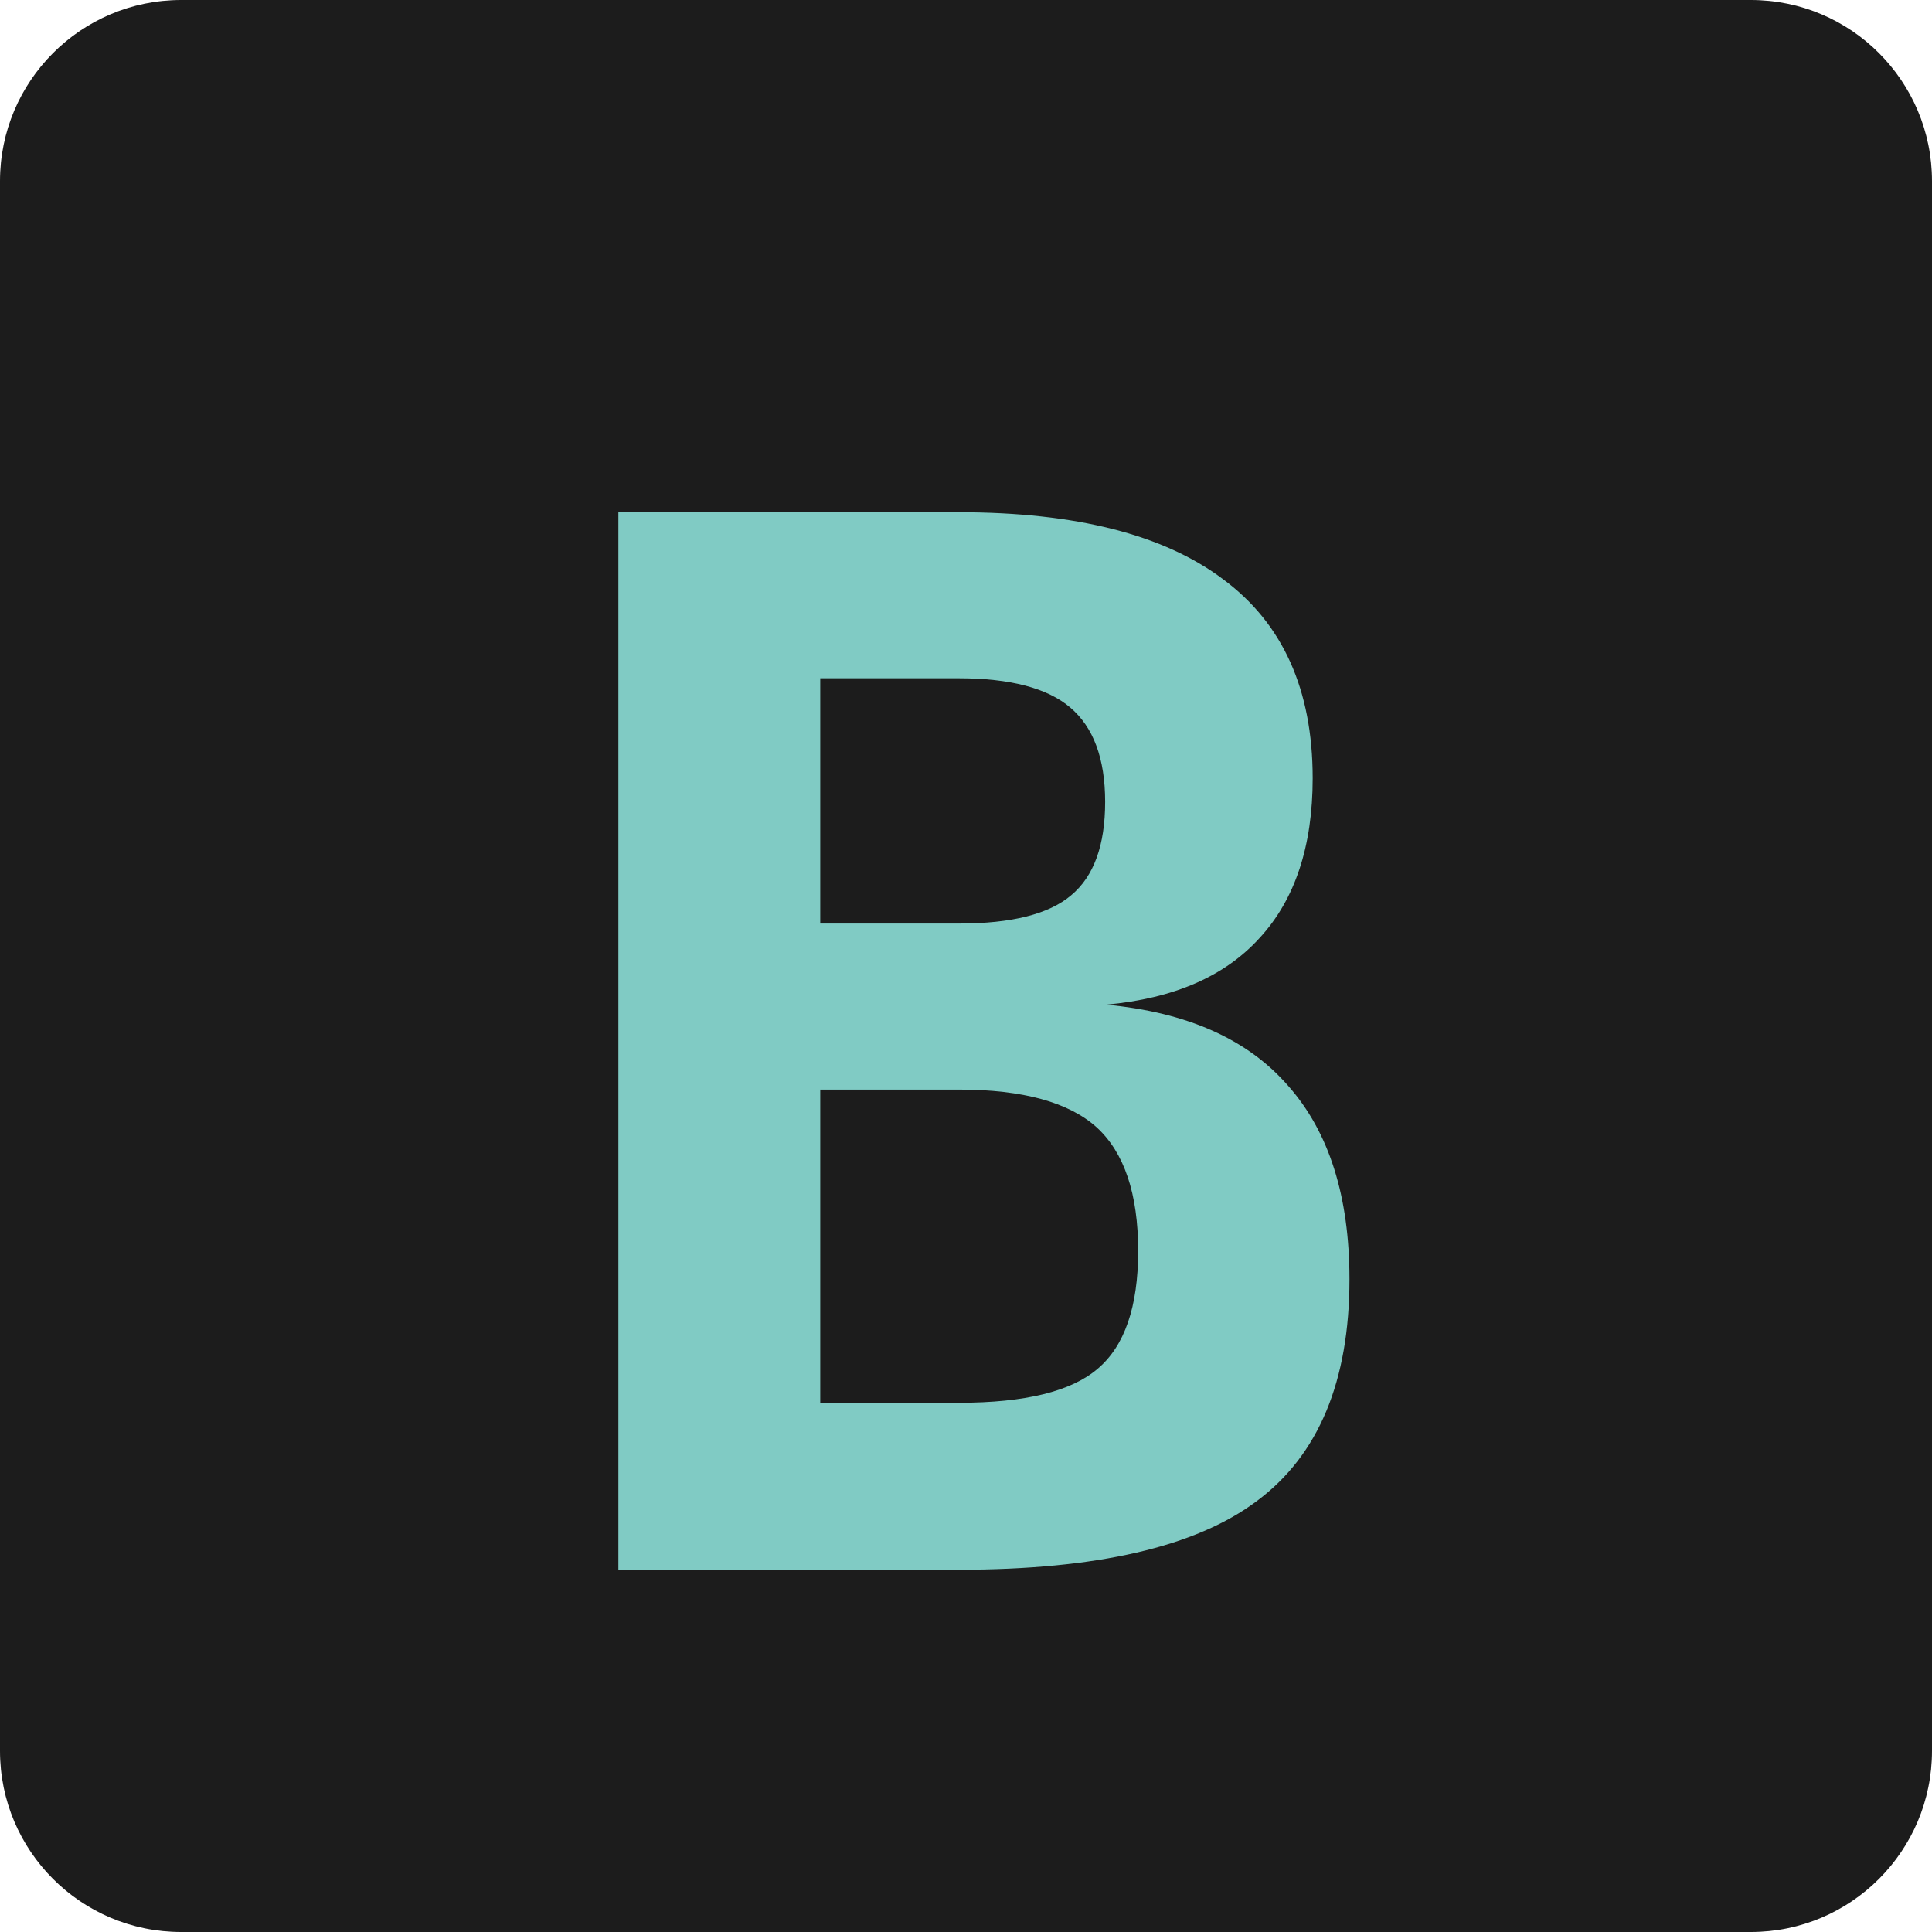
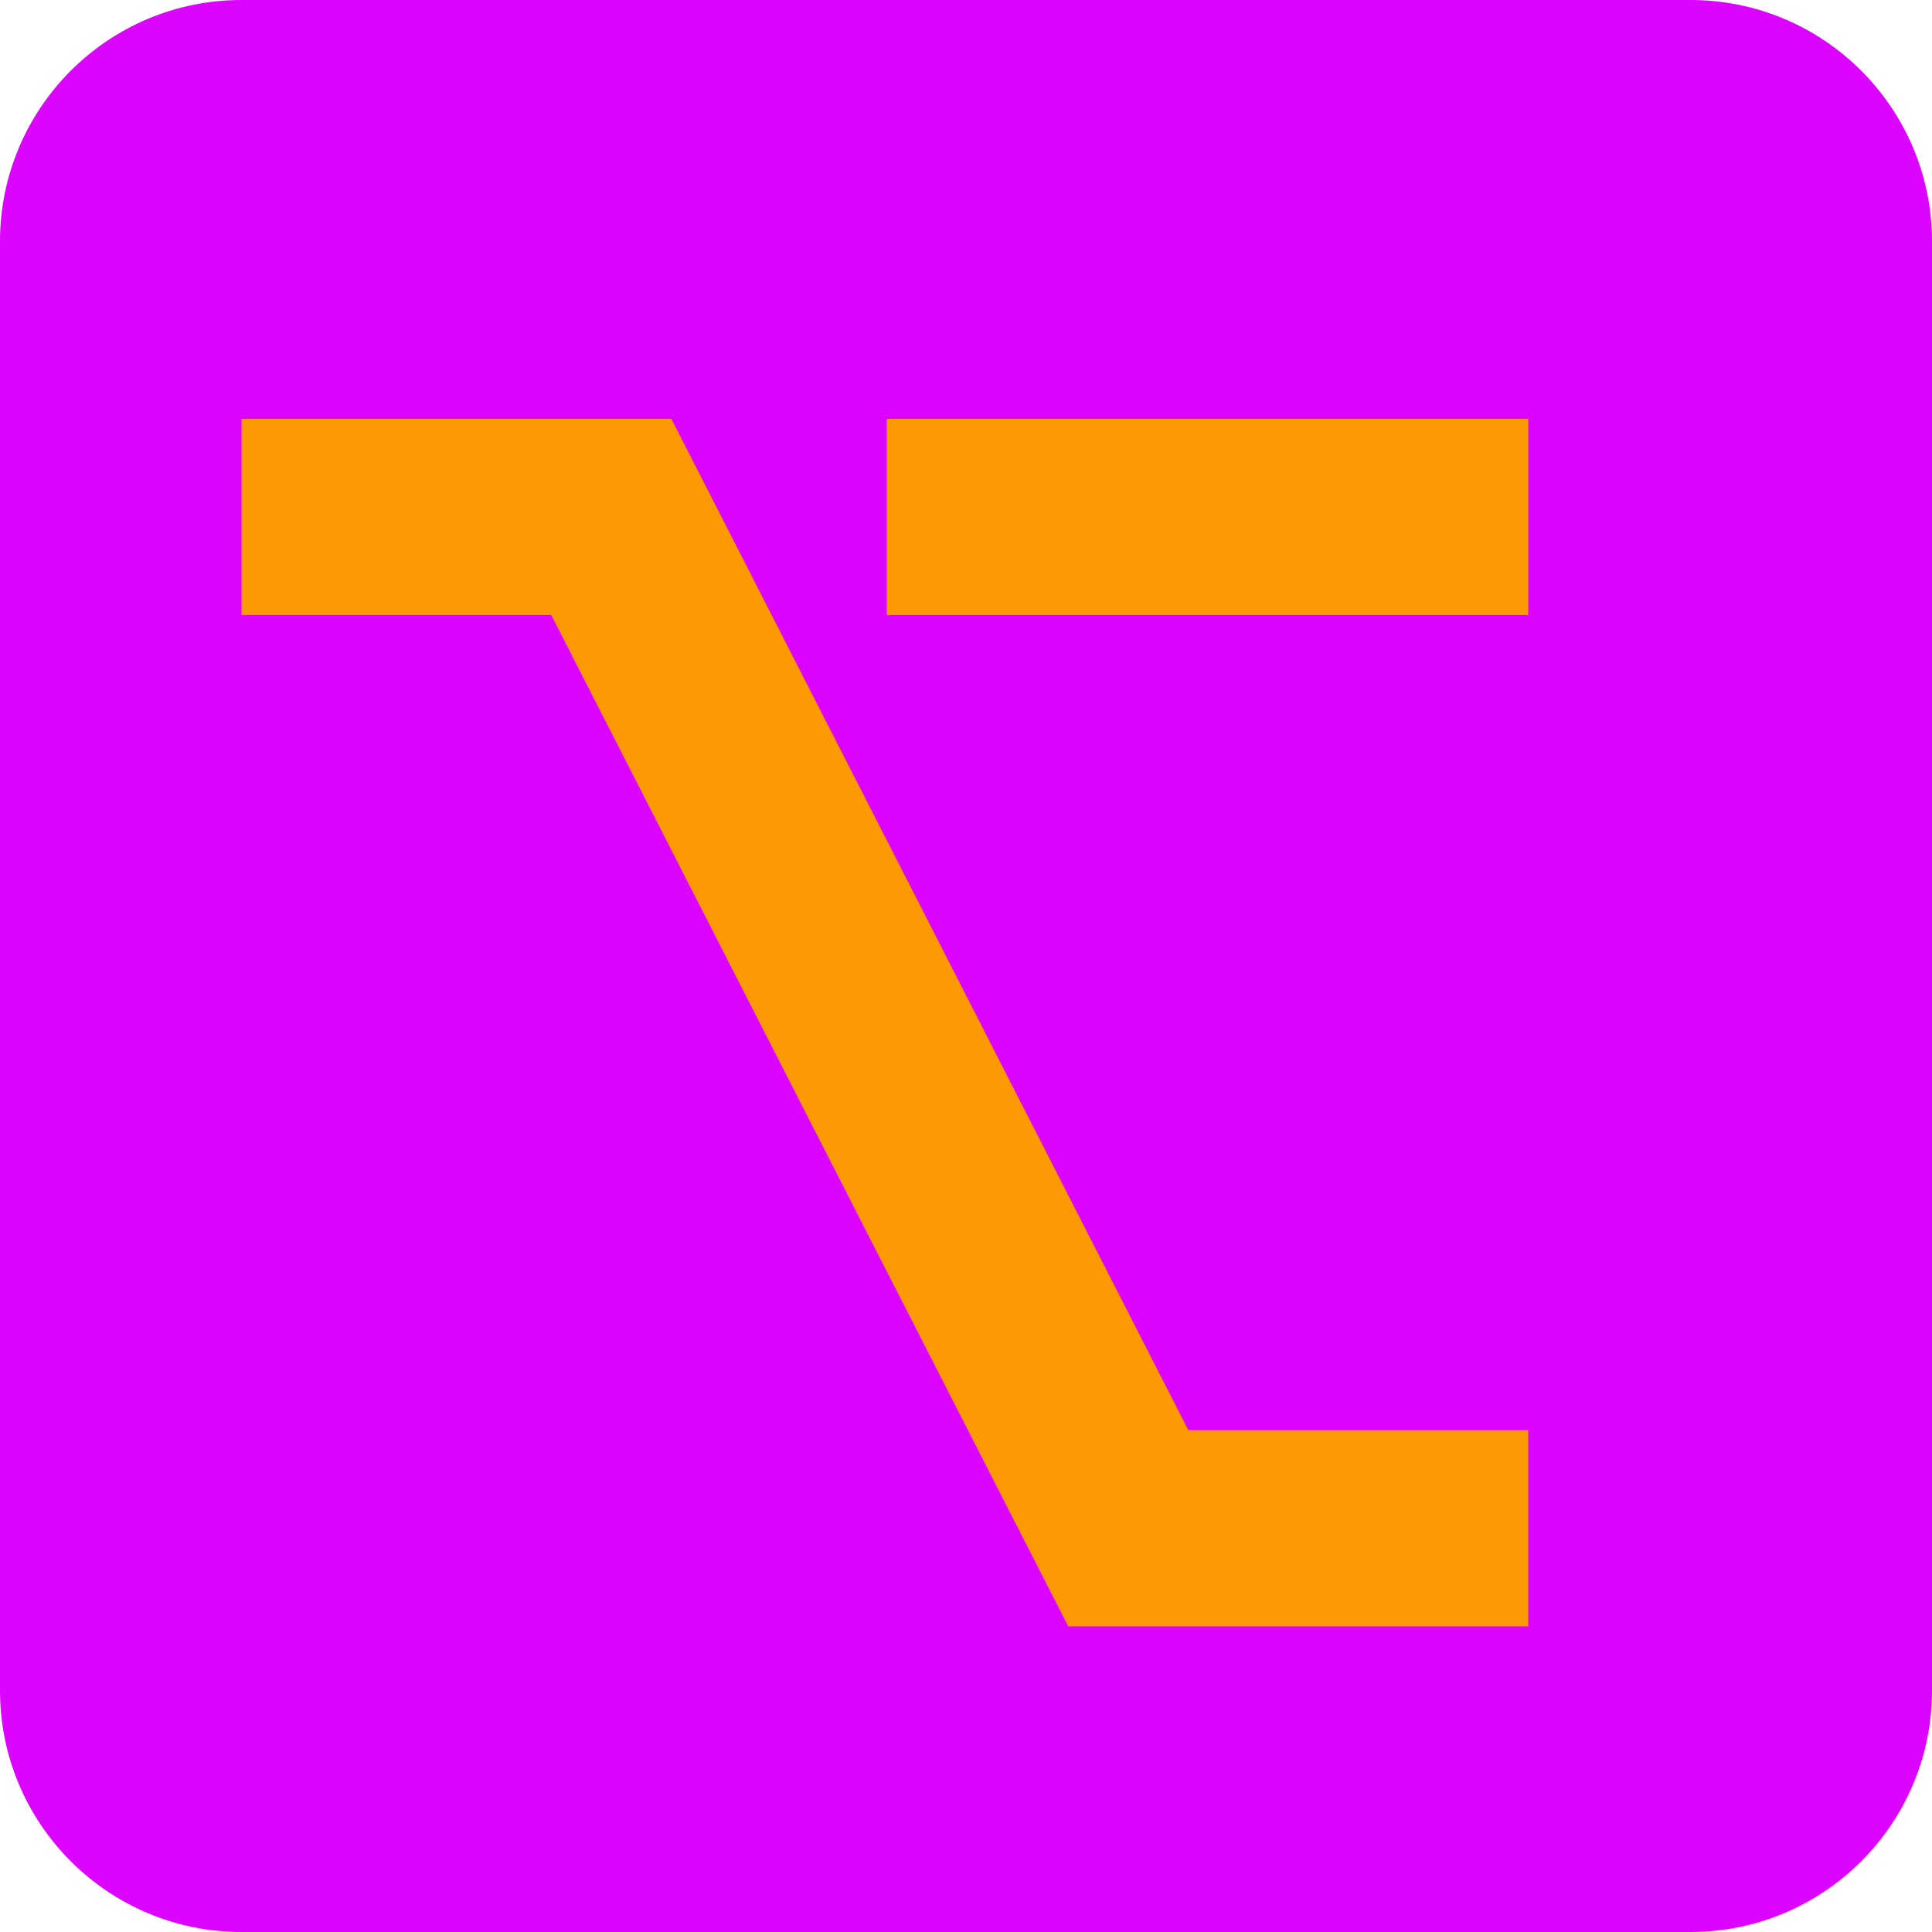
- <svg xmlns="http://www.w3.org/2000/svg" viewBox="0 0 32 32">
-   <rect width="32" height="32" rx="3" fill="#1c1c1c" />
-   <text x="16" y="26" font-family="monospace" font-size="24" font-weight="700" fill="#80cbc4" text-anchor="middle">B</text>
+ <svg xmlns="http://www.w3.org/2000/svg" viewBox="0 0 512 512">
+   <rect width="512" height="512" rx="64" fill="#DC03FF" />
+   <g fill="none" stroke="#FC9903" stroke-width="52">
+     <polyline points="64,137 162,137 299,405 405,405" />
+     <line x1="235" y1="137" x2="405" y2="137" />
+   </g>
</svg>
